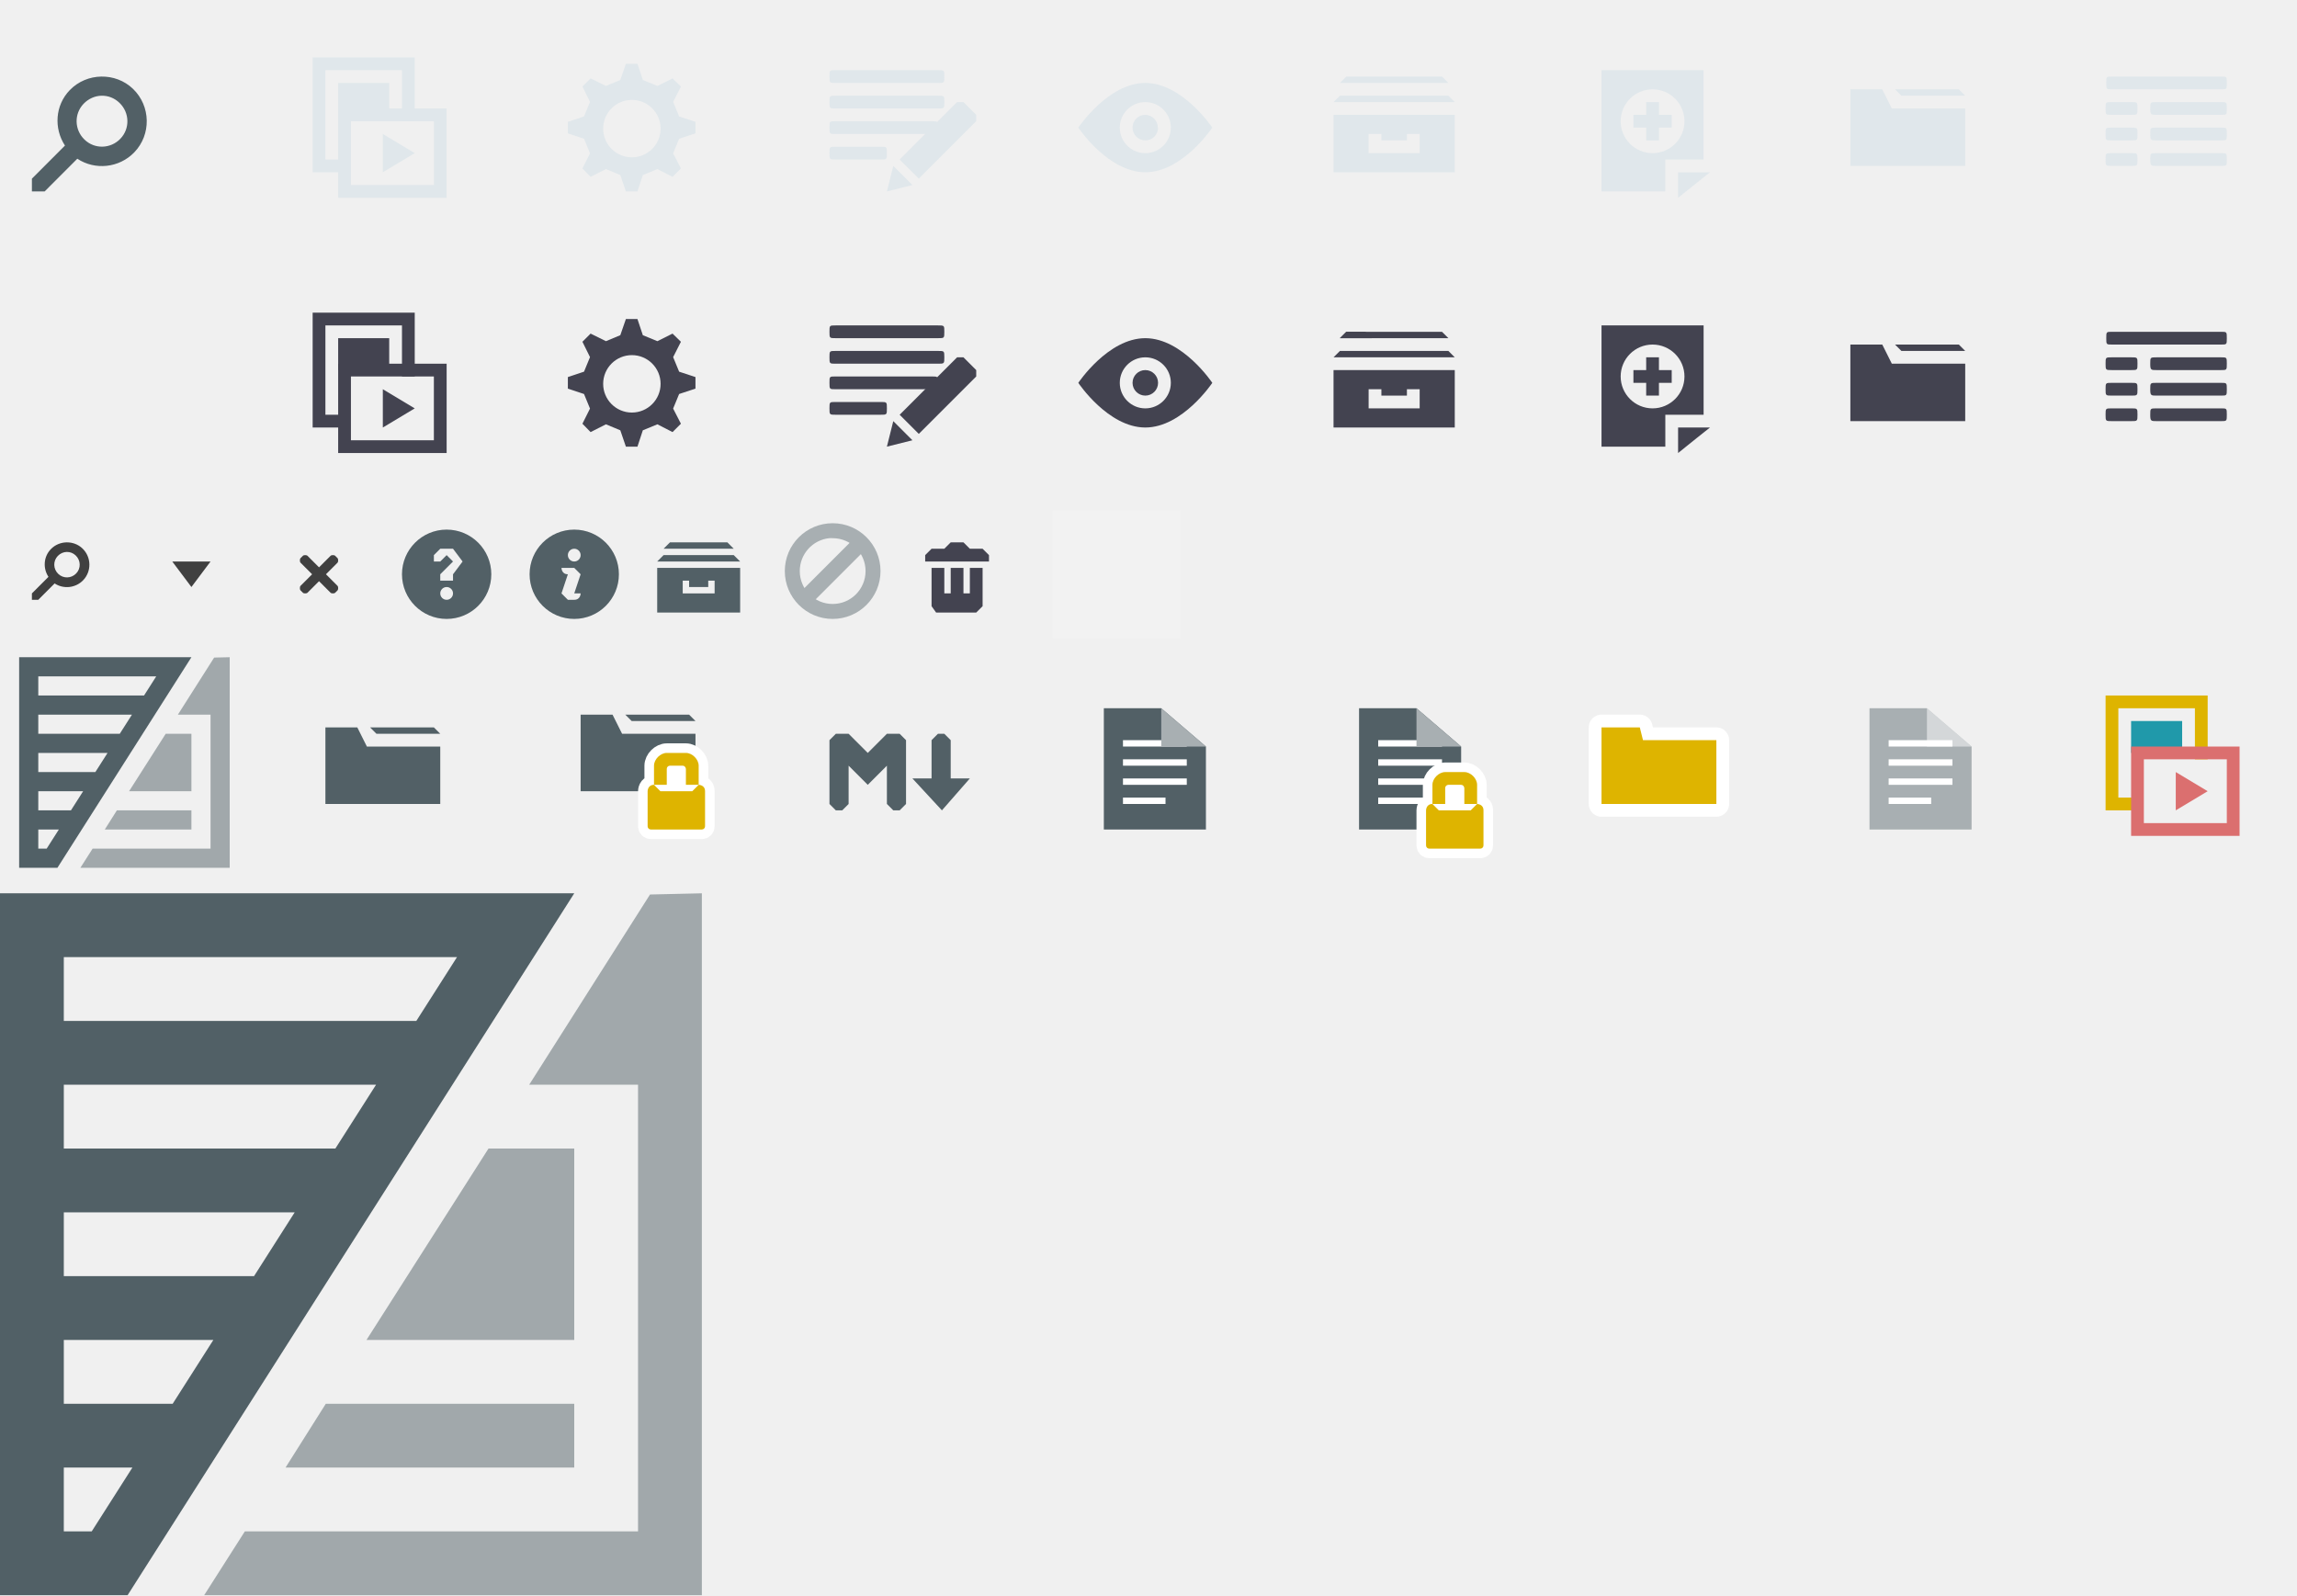
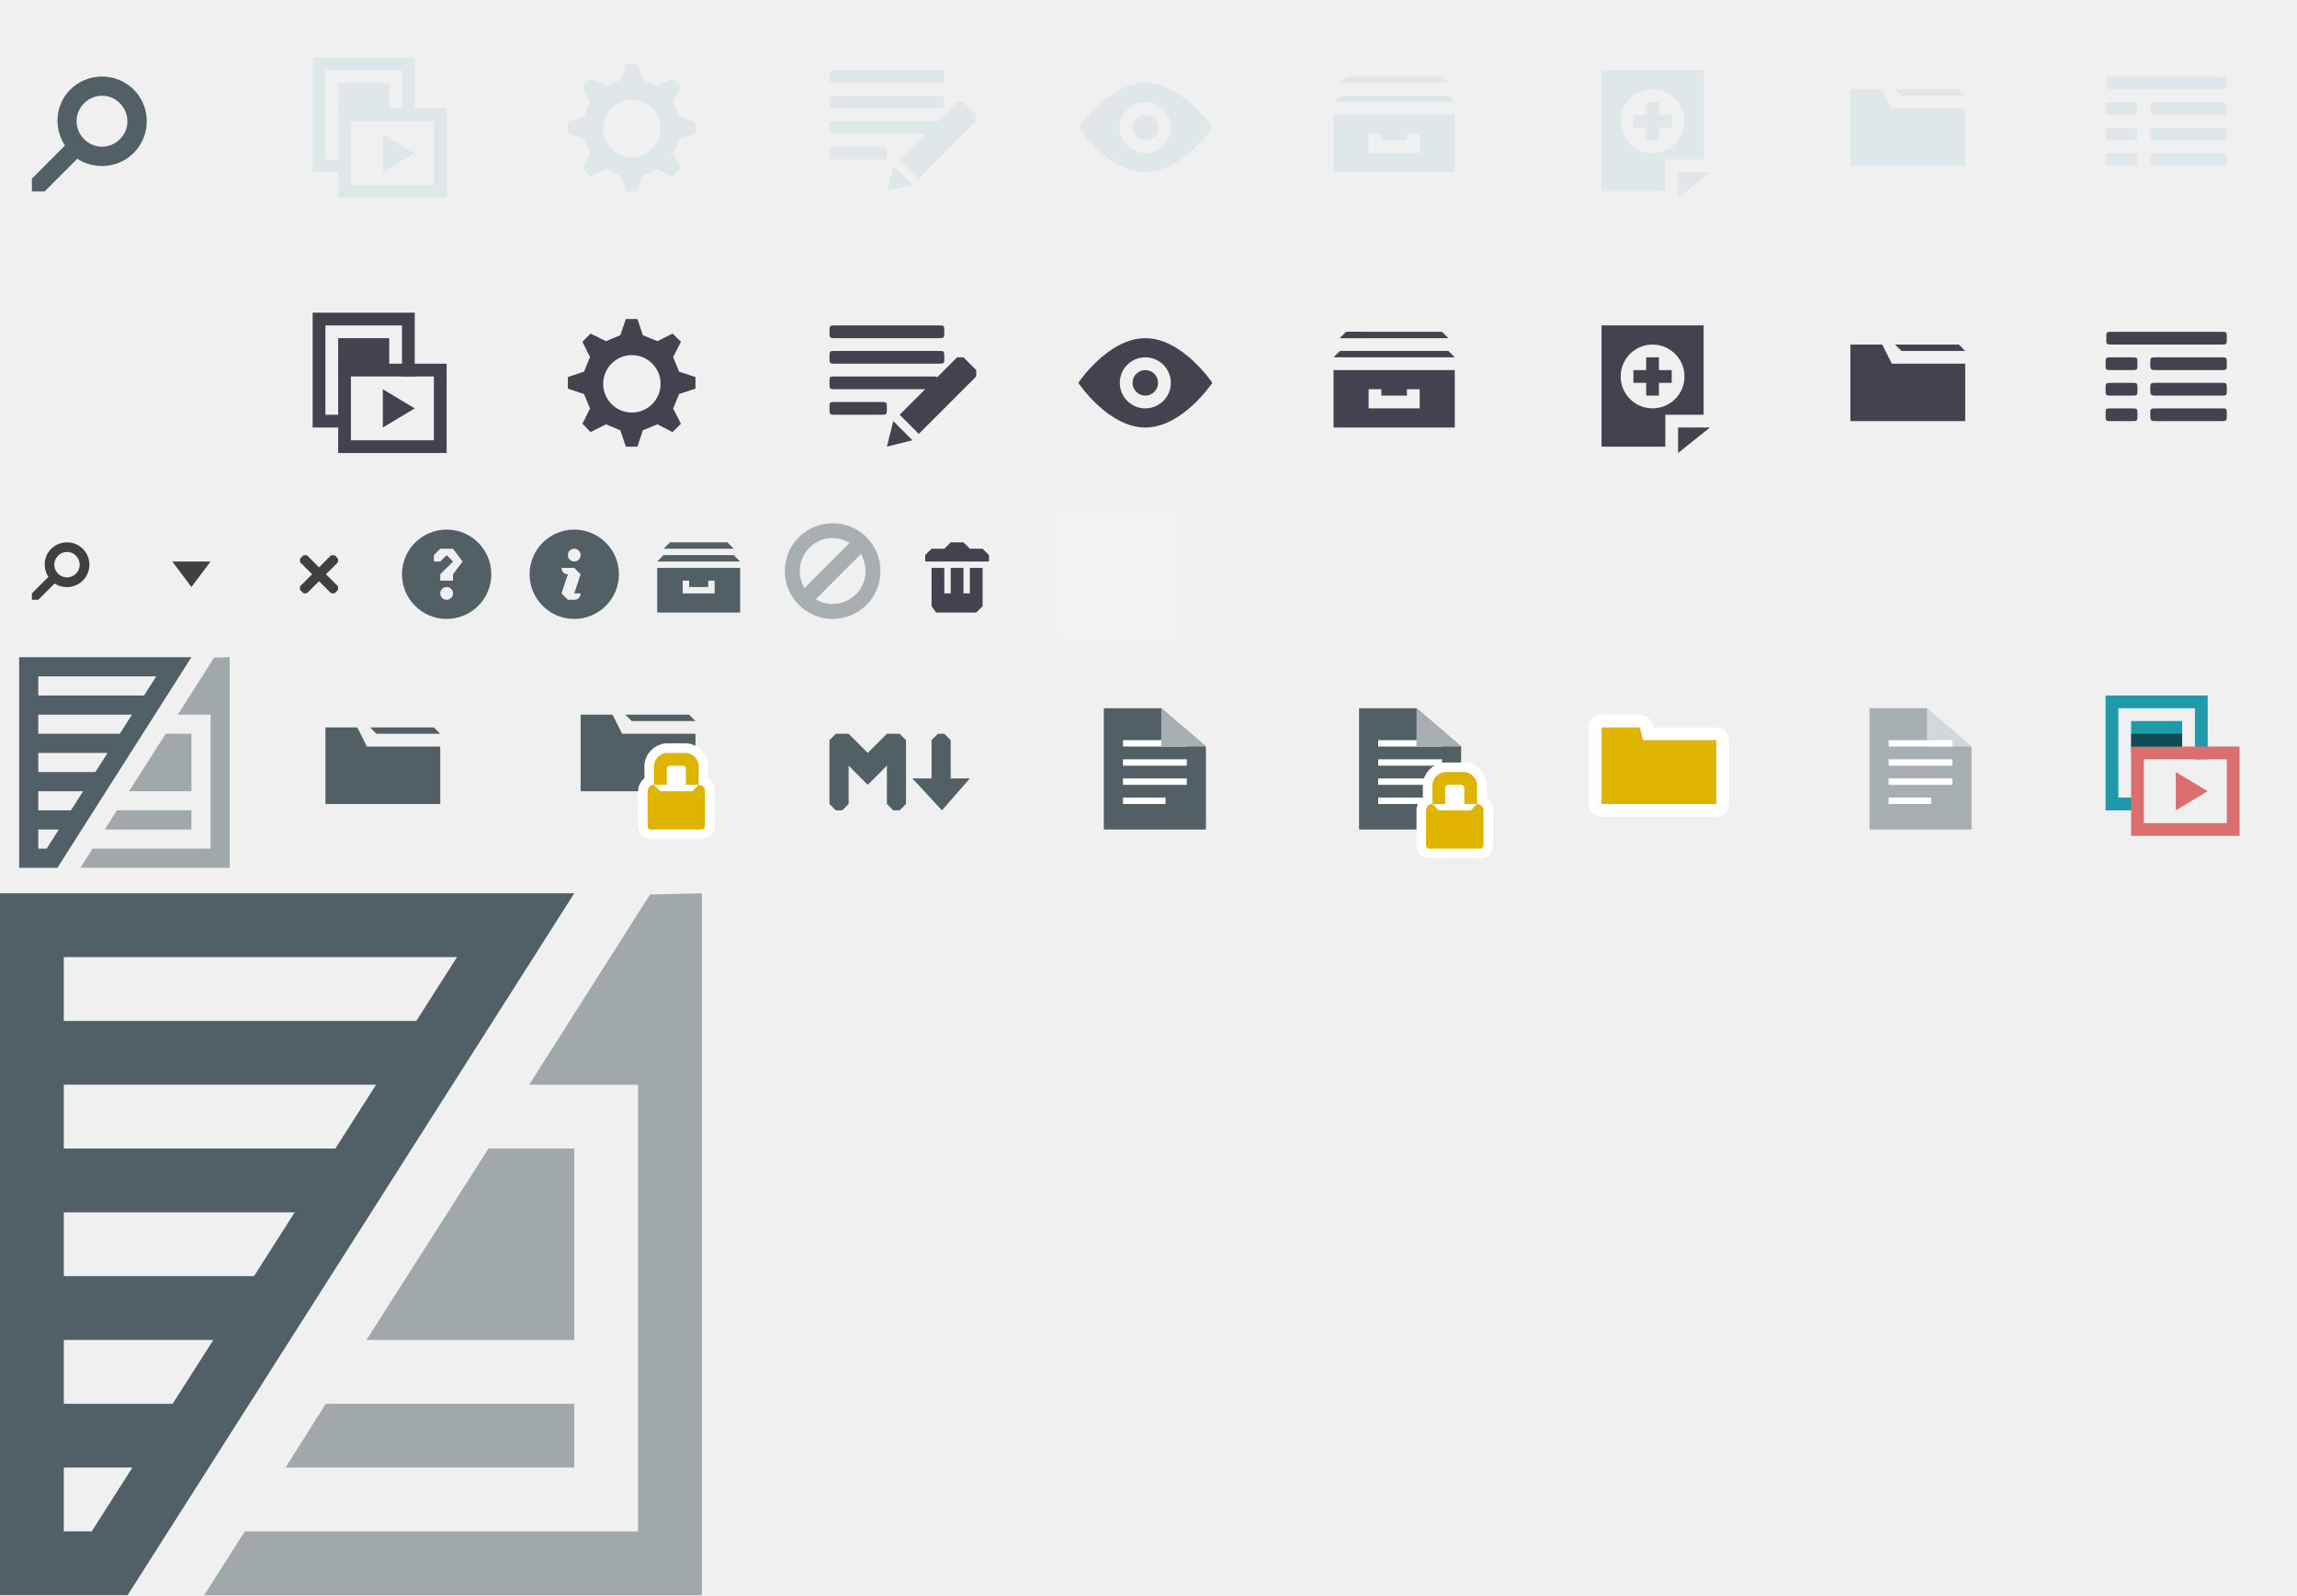
<svg xmlns="http://www.w3.org/2000/svg" xmlns:xlink="http://www.w3.org/1999/xlink" width="360" height="250" id="svg26576" version="1.1">
  <defs id="defs26578">
    <linearGradient id="linearGradient4853">
      <stop style="stop-color:#e7eef2;stop-opacity:1;" offset="0" id="stop4855" />
      <stop style="stop-color:#e7eef2;stop-opacity:0;" offset="1" id="stop4857" />
    </linearGradient>
    <linearGradient id="linearGradient27204">
      <stop style="stop-color:#202020;stop-opacity:1;" offset="0" id="stop27206" />
      <stop style="stop-color:#4d4d4d;stop-opacity:0;" offset="1" id="stop27208" />
    </linearGradient>
    <linearGradient xlink:href="#linearGradient4853" id="linearGradient4869" gradientUnits="userSpaceOnUse" gradientTransform="matrix(2,0,0,1,-492,-36.99997)" x1="151" y1="714.362" x2="181" y2="714.362" />
  </defs>
  <g id="layer9" style="display:none" transform="translate(0,210)">
    <rect style="color:#000000;fill:#e6e6e6;fill-opacity:1;fill-rule:nonzero;stroke:none;stroke-width:3;marker:none;visibility:visible;display:inline;overflow:visible;enable-background:accumulate" id="rect27095" width="120" height="80" x="0" y="-40" />
  </g>
  <g id="layer1" transform="translate(0,-802.3622)" style="display:inline">
    <rect y="902.362" x="400" height="40" width="40" id="rect8027" style="color:#000000;fill:#f2f2f2;fill-opacity:1;fill-rule:nonzero;stroke:none;stroke-width:1;marker:none;visibility:visible;display:inline;overflow:visible;enable-background:accumulate" />
    <path id="path3885" d="m 213,932.362 0,-19 9,0 7,6 0,13 z" style="fill:#526066;fill-opacity:1;stroke:none" />
    <rect y="921.362" x="216" height="1" width="10" id="rect3887" style="color:#000000;fill:#ffffff;fill-opacity:1;fill-rule:nonzero;stroke:none;stroke-width:2;marker:none;visibility:visible;display:inline;overflow:visible;enable-background:accumulate" />
    <rect style="color:#000000;fill:#ffffff;fill-opacity:1;fill-rule:nonzero;stroke:none;stroke-width:2;marker:none;visibility:visible;display:inline;overflow:visible;enable-background:accumulate" id="rect3889" width="10" height="1" x="216" y="924.362" />
    <rect y="927.362" x="216" height="1" width="8" id="rect3891" style="color:#000000;fill:#ffffff;fill-opacity:1;fill-rule:nonzero;stroke:none;stroke-width:2;marker:none;visibility:visible;display:inline;overflow:visible;enable-background:accumulate" />
    <rect style="color:#000000;fill:#ffffff;fill-opacity:1;fill-rule:nonzero;stroke:none;stroke-width:2;marker:none;visibility:visible;display:inline;overflow:visible;enable-background:accumulate" id="rect3893" width="10" height="1" x="216" y="918.362" />
    <path id="path3895" d="m 222,913.362 0,6 7,0 z" style="fill:#a8afb2;fill-opacity:1;stroke:none" />
    <rect style="color:#000000;fill:#f2f2f2;fill-opacity:1;fill-rule:nonzero;stroke:none;stroke-width:1;marker:none;visibility:visible;display:inline;overflow:visible;enable-background:accumulate" id="rect4560" width="20" height="20" x="165" y="882.362" />
    <path style="fill:#404040;fill-opacity:1;stroke:none" d="m 27,890.362 6,0 -3,4 z" id="path27315" />
    <path style="color:#000000;fill:#404040;fill-opacity:1;fill-rule:nonzero;stroke:none;stroke-width:3;marker:none;visibility:visible;display:inline;overflow:visible;enable-background:accumulate" d="m 10.438,887.362 c -0.896,0.016 -1.797,0.367 -2.469,1.062 -1.158,1.199 -1.252,3.006 -0.375,4.344 L 5,895.362 l 0,1 1,0 2.562,-2.562 c 1.38,0.914 3.278,0.733 4.469,-0.5 1.343,-1.391 1.297,-3.626 -0.094,-4.969 -0.695,-0.671 -1.604,-0.984 -2.5,-0.969 z m 0.031,1.5 c 0.512,-0.01 1.009,0.179 1.406,0.562 0.795,0.767 0.83,2.018 0.062,2.812 -0.767,0.795 -2.018,0.83 -2.812,0.062 -0.795,-0.767 -0.83,-2.018 -0.062,-2.812 0.384,-0.397 0.894,-0.616 1.406,-0.625 z" id="path27317" />
    <path style="color:#000000;fill:#404040;fill-opacity:1;fill-rule:nonzero;stroke:none;stroke-width:1;marker:none;visibility:visible;display:inline;overflow:visible;enable-background:accumulate" d="m 47.106,889.83 c -0.142,0.142 -0.142,0.582 0,0.724 l 1.809,1.809 -1.809,1.809 c -0.142,0.142 -0.142,0.582 0,0.723 l 0.362,0.362 c 0.142,0.142 0.582,0.142 0.723,0 l 1.809,-1.808 1.809,1.808 c 0.142,0.142 0.582,0.142 0.723,0 l 0.362,-0.362 c 0.142,-0.142 0.142,-0.582 0,-0.723 l -1.809,-1.809 1.809,-1.809 c 0.142,-0.142 0.142,-0.582 0,-0.724 L 52.532,889.468 c -0.142,-0.142 -0.582,-0.142 -0.723,0 l -1.809,1.809 -1.809,-1.809 c -0.142,-0.142 -0.582,-0.142 -0.723,0 z" id="path12236" />
    <path id="path28791" d="m -70.25,804.362 -1,2 2,1 0,3 -3,0 -1,-2 -2,1 2,4 5,0 6,9 3,0 2,-2 0,-3 -9,-6 0,-5 z m 9,14 2,0 0,2 -2,0 z" style="color:#000000;fill:#404040;fill-opacity:1;fill-rule:nonzero;stroke:none;stroke-width:3;marker:none;visibility:visible;display:inline;overflow:visible;enable-background:accumulate" />
    <path style="fill:#434350;fill-opacity:1;stroke:none" d="M 179.5 53 C 173.667 53 169 60 169 60 C 169 60 173.667 67 179.5 67 C 185.333 67 190 60 190 60 C 190 60 185.333 53 179.5 53 z M 179.5 56 C 181.709 56 183.5 57.791 183.5 60 C 183.5 62.209 181.709 64 179.5 64 C 177.291 64 175.5 62.209 175.5 60 C 175.5 57.791 177.291 56 179.5 56 z M 179.5 58 C 178.395 58 177.5 58.895 177.5 60 C 177.5 61.105 178.395 62 179.5 62 C 180.605 62 181.5 61.105 181.5 60 C 181.5 58.895 180.605 58 179.5 58 z " transform="translate(0,802.3622)" id="path30737" />
    <path style="fill:#434350;fill-opacity:1;stroke:none" d="m 251,853.362 0,19 10,0 0,-5 6,0 0,-14 -16,0 z m 8,3 c 2.761,0 5,2.239 5,5 0,2.761 -2.239,5 -5,5 -2.761,0 -5,-2.239 -5,-5 0,-2.761 2.239,-5 5,-5 z m -1,2 0,2 -2,0 0,2 2,0 0,2 2,0 0,-2 2,0 0,-2 -2,0 0,-2 -2,0 z m 5,11 0,4 3.031,-2.438 1.969,-1.562 -5,0 z" id="path21394" />
    <path id="path47880" d="m 130,826.362 c 0,-1 0,-1 0.969,-1 l 7.031,0 c 1,0 1,0 1,1 0,1 0,1 -1,1 l -7,0 c -1,0 -1,0 -1,-1 z" style="fill:#e0e7eb;fill-opacity:1;stroke:none" />
    <path id="path47882" d="m 130,822.362 c 0,-1 0,-1 0.915,-1 l 15.141,0 c 0.944,0 0.944,0 0.944,1 0,1 0,1 -0.944,1 l -15.111,0 c -0.944,0 -0.944,0 -0.944,-1 z" style="fill:#e0e7eb;fill-opacity:1;stroke:none" />
    <path style="fill:#e0e7eb;fill-opacity:1;stroke:none" d="m 130,818.362 c 0,-1 0,-1 0.969,-1 l 16.031,0 c 1,0 1,0 1,1 0,1 0,1 -1,1 l -16,0 c -1,0 -1,0 -1,-1 z" id="path47884" />
    <path id="path47886" d="m 130,814.362 c 0,-1 0,-1 0.969,-1 l 16.031,0 c 1,0 1,0 1,1 0,1 0,1 -1,1 l -16,0 c -1,0 -1,0 -1,-1 z" style="fill:#e0e7eb;fill-opacity:1;stroke:none" />
    <path style="fill:#e0e7eb;fill-opacity:1;stroke:none" d="m 251,813.362 0,19 10,0 0,-5 6,0 0,-14 -16,0 z m 8,3 c 2.761,0 5,2.239 5,5 0,2.761 -2.239,5 -5,5 -2.761,0 -5,-2.239 -5,-5 0,-2.761 2.239,-5 5,-5 z m -1,2 0,2 -2,0 0,2 2,0 0,2 2,0 0,-2 2,0 0,-2 -2,0 0,-2 -2,0 z m 5,11 0,4 5,-4 -5,0 z" id="path47939" />
    <g id="g47955" transform="translate(39.5,-169)" style="fill:#e0e7eb;fill-opacity:1">
      <path id="path47948" transform="translate(0,952.3622)" d="m 140,32 c -5.833,0 -10.5,7 -10.5,7 0,0 4.667,7 10.5,7 5.833,0 10.5,-7 10.5,-7 0,0 -4.667,-7 -10.5,-7 z m 0,3 c 2.209,0 4,1.791 4,4 0,2.209 -1.791,4 -4,4 -2.209,0 -4,-1.791 -4,-4 0,-2.209 1.791,-4 4,-4 z" style="fill:#e0e7eb;fill-opacity:1;stroke:none" />
      <path transform="matrix(44.00174,0,0,4,-5890.239,925.3622)" d="m 137.091,16.5 c 0,0.276 -0.02,0.5 -0.045,0.5 C 137.02,17 137,16.776 137,16.5 c 0,-0.276 0.02,-0.5 0.045,-0.5 0.025,0 0.045,0.224 0.045,0.5 z" id="path47952" style="color:#000000;fill:#e0e7eb;fill-opacity:1;fill-rule:nonzero;stroke:none;stroke-width:1;marker:none;visibility:visible;display:inline;overflow:visible;enable-background:accumulate" />
    </g>
    <path id="path5388" d="m 209,820.362 0,9 19,0 0,-9 z m 5.5,3 2,0 0,1 4,0 0,-1 2,0 0,3 -8,0 z" style="color:#000000;fill:#e0e7eb;fill-opacity:1;fill-rule:nonzero;stroke:none;stroke-width:2;marker:none;visibility:visible;display:inline;overflow:visible;enable-background:accumulate" />
    <path id="path5390" d="m 209,818.362 1,-1 17,0 1,1 z" style="fill:#e0e7eb;fill-opacity:1;stroke:none" />
    <path style="fill:#e0e7eb;fill-opacity:1;stroke:none" d="m 210,815.362 1,-1 15,0 1,1 z" id="path5392" />
    <path style="color:#000000;fill:#434350;fill-opacity:1;fill-rule:nonzero;stroke:none;stroke-width:2;marker:none;visibility:visible;display:inline;overflow:visible;enable-background:accumulate" d="m 209,860.362 0,9 19,0 0,-9 z m 5.5,3 2,0 0,1 4,0 0,-1 2,0 0,3 -8,0 z" id="path5402" />
    <path style="fill:#434350;fill-opacity:1;stroke:none" d="m 209,858.362 1,-1 17,0 1,1 z" id="path5404" />
    <path id="path5406" d="m 210,855.362 1,-1 15,0 1,1 z" style="fill:#434350;fill-opacity:1;stroke:none" />
    <path style="color:#000000;fill:#e0e7eb;fill-opacity:1;fill-rule:nonzero;stroke:none;stroke-width:0.64;marker:none;visibility:visible;display:inline;overflow:visible;enable-background:accumulate" d="m 98.094,812.362 -0.875,2.531 -2.25,0.938 -2.406,-1.188 -1.281,1.281 1.188,2.406 -0.938,2.281 -2.531,0.844 0,1.812 2.531,0.844 0.938,2.281 -1.188,2.375 1.281,1.312 2.406,-1.219 2.25,0.938 0.875,2.562 1.812,0 0.844,-2.562 2.281,-0.938 2.375,1.219 1.312,-1.312 -1.219,-2.375 0.938,-2.281 2.562,-0.844 0,-1.812 -2.562,-0.844 -0.938,-2.281 1.219,-2.406 -1.312,-1.281 -2.375,1.188 -2.281,-0.938 -0.844,-2.531 -1.812,0 z m 0.938,5.656 c 2.485,0 4.5,2.015 4.5,4.5 0,2.485 -2.015,4.5 -4.5,4.5 -2.485,0 -4.5,-2.015 -4.5,-4.5 0,-2.485 2.015,-4.5 4.5,-4.5 z" id="path6448" />
    <path style="color:#000000;fill:#434350;fill-opacity:1;fill-rule:nonzero;stroke:none;stroke-width:2;marker:none;visibility:visible;display:inline;overflow:visible;enable-background:accumulate" d="m 290,856.362 0,12 18,0 0,-9 -11.5,0 -1.5,-3 z" id="path6500" />
    <path id="path6502" d="m 298,857.362 -1,-1 10,0 1,1 z" style="fill:#434350;fill-opacity:1;stroke:none" />
    <path style="fill:#434350;fill-opacity:1;stroke:none;display:inline" d="m 330,867.362 c 0,-1 0,-1 0.969,-1 l 3.031,0 c 1,0 1,0 1,1 0,1 0,1 -1,1 l -3,0 c -1,0 -1,0 -1,-1 z" id="path27298" />
    <path style="fill:#434350;fill-opacity:1;stroke:none;display:inline" d="m 330,863.362 c 0,-1 0,-1 0.969,-1 l 3.031,0 c 1,0 1,0 1,1 0,1 0,1 -1,1 l -3,0 c -1,0 -1,0 -1,-1 z" id="path27302" />
    <path style="fill:#434350;fill-opacity:1;stroke:none;display:inline" d="m 337,859.362 c 0,-1 0,-1 1,-1 l 10.079,0 c 0.921,0 0.921,0 0.921,1 0,1 0,1 -0.921,1 l -10.05,0 c -0.921,0 -1.029,0 -1.029,-1 z" id="path27304" />
    <path id="path27306" d="m 330,859.362 c 0,-1 0,-1 0.969,-1 l 3.031,0 c 1,0 1,0 1,1 0,1 0,1 -1,1 l -3,0 c -1,0 -1,0 -1,-1 z" style="fill:#434350;fill-opacity:1;stroke:none;display:inline" />
    <path id="path27308" d="m 330.108,855.362 c 0,-1 0,-1 0.892,-1 l 17.079,0 c 0.921,0 0.921,0 0.921,1 0,1 0,1 -0.921,1 l -17.05,0 c -0.921,0 -0.921,0 -0.921,-1 z" style="fill:#434350;fill-opacity:1;stroke:none;display:inline" />
    <path id="path6658" d="m 49,811.362 0,18 5,0 0,-2 -3,0 0,-14 12,0 0,8 2,0 0,-10 z" style="fill:#e0e7eb;fill-opacity:1;stroke:none" />
    <path style="fill:#e0e7eb;fill-opacity:1;stroke:none" d="m 53,819.362 0,14 17,0 0,-14 z m 2,2 13,0 0,10 -13,0 z" id="path6660" />
    <path style="fill:#e0e7eb;fill-opacity:1;stroke:none" d="m 60,829.362 0,-6 5,3 z" id="path6662" />
    <rect style="color:#000000;fill:#e0e7eb;fill-opacity:1;fill-rule:nonzero;stroke:none;stroke-width:2;marker:none;visibility:visible;display:inline;overflow:visible;enable-background:accumulate" id="rect6664" width="8" height="5" x="53" y="815.362" />
    <path style="fill:#434350;fill-opacity:1;stroke:none" d="m 210,855.362 1,-1 3,0 1,1 z" id="path6676" />
    <path id="path6690" d="m 290,816.362 0,12 18,0 0,-9 -11.5,0 -1.5,-3 z" style="color:#000000;fill:#e0e7eb;fill-opacity:1;fill-rule:nonzero;stroke:none;stroke-width:2;marker:none;visibility:visible;display:inline;overflow:visible;enable-background:accumulate" />
    <path style="fill:#e0e7eb;fill-opacity:1;stroke:none" d="m 298,817.362 -1,-1 10,0 1,1 z" id="path6692" />
    <path style="color:#000000;fill:#434350;fill-opacity:1;fill-rule:nonzero;stroke:none;stroke-width:0.64;marker:none;visibility:visible;display:inline;overflow:visible;enable-background:accumulate" d="m 98.094,852.362 -0.875,2.531 -2.25,0.938 -2.406,-1.188 -1.281,1.281 1.188,2.406 -0.938,2.281 L 89,861.456 l 0,1.812 2.531,0.844 0.938,2.281 -1.188,2.375 1.281,1.312 2.406,-1.219 2.25,0.938 0.875,2.562 1.812,0 0.844,-2.562 2.281,-0.938 2.375,1.219 1.312,-1.312 -1.219,-2.375 0.938,-2.281 2.562,-0.844 0,-1.812 -2.562,-0.844 -0.938,-2.281 1.219,-2.406 -1.312,-1.281 -2.375,1.188 -2.281,-0.938 -0.844,-2.531 -1.812,0 z m 0.938,5.656 c 2.485,0 4.5,2.015 4.5,4.5 0,2.485 -2.015,4.5 -4.5,4.5 -2.485,0 -4.5,-2.015 -4.5,-4.5 0,-2.485 2.015,-4.5 4.5,-4.5 z" id="path12232" />
    <path style="fill:#434350;fill-opacity:1;stroke:none" d="m 49,851.362 0,18 5,0 0,-2 -3,0 0,-14 12,0 0,8 2,0 0,-10 z" id="path6551" />
    <path id="path6553" d="m 53,859.362 0,14 17,0 0,-14 z m 2,2 13,0 0,10 -13,0 z" style="fill:#434350;fill-opacity:1;stroke:none" />
    <path id="path6555" d="m 60,869.362 0,-6 5,3 z" style="fill:#434350;fill-opacity:1;stroke:none" />
    <rect y="855.362" x="53" height="5" width="8" id="rect6557" style="color:#000000;fill:#434350;fill-opacity:1;fill-rule:nonzero;stroke:none;stroke-width:2;marker:none;visibility:visible;display:inline;overflow:visible;enable-background:accumulate" />
    <rect y="-952.362" x="-50" height="20" width="20" id="rect8025" style="color:#000000;fill:#2099aa;fill-opacity:1;fill-rule:nonzero;stroke:none;stroke-width:1;marker:none;visibility:visible;display:inline;overflow:visible;enable-background:accumulate" transform="scale(1,-1)" />
    <rect style="color:#000000;fill:#3d494e;fill-opacity:1;fill-rule:nonzero;stroke:none;stroke-width:1;marker:none;visibility:visible;display:inline;overflow:visible;enable-background:accumulate" id="rect8029" width="20" height="20" x="-50" y="-852.362" transform="scale(1,-1)" />
    <rect transform="scale(1,-1)" y="-872.362" x="-50" height="20" width="20" id="rect8031" style="color:#000000;fill:#516066;fill-opacity:1;fill-rule:nonzero;stroke:none;stroke-width:1;marker:none;visibility:visible;display:inline;overflow:visible;enable-background:accumulate" />
    <rect style="color:#000000;fill:#667880;fill-opacity:1;fill-rule:nonzero;stroke:none;stroke-width:1;marker:none;visibility:visible;display:inline;overflow:visible;enable-background:accumulate" id="rect8033" width="20" height="20" x="-50" y="-892.362" transform="scale(1,-1)" />
    <rect transform="scale(1,-1)" y="-932.362" x="-50" height="20" width="20" id="rect8035" style="color:#000000;fill:#80c751;fill-opacity:1;fill-rule:nonzero;stroke:none;stroke-width:1;marker:none;visibility:visible;display:inline;overflow:visible;enable-background:accumulate" />
    <rect transform="scale(1,-1)" style="color:#000000;fill:#9baf6c;fill-opacity:1;fill-rule:nonzero;stroke:none;stroke-width:1;marker:none;visibility:visible;display:inline;overflow:visible;enable-background:accumulate" id="rect8037" width="20" height="20" x="-50" y="-912.362" />
    <rect transform="scale(1,-1)" y="-972.362" x="-50" height="20" width="20" id="rect8039" style="color:#000000;fill:#db6f6f;fill-opacity:1;fill-rule:nonzero;stroke:none;stroke-width:1;marker:none;visibility:visible;display:inline;overflow:visible;enable-background:accumulate" />
    <path style="color:#000000;fill:#404040;fill-opacity:1;fill-rule:nonzero;stroke:none;stroke-width:0.5;marker:none;visibility:visible;display:inline;overflow:visible;enable-background:accumulate" d="m -47,806.362 0,16 0.5,0 2.406,0 0.094,0 5,-8 5.094,-8 -0.094,0 -2,0 z m 2,2 7.688,0 -0.594,0.906 -0.094,0.094 -7,0 z m 0,3 5.719,0 -0.531,0.812 -0.188,0.188 -5,0 z m 0,3 3.75,0 -0.469,0.719 -0.281,0.281 -3,0 z m 0,3 1.781,0 -1.781,2.719 z" id="path3262-8" />
    <path style="color:#000000;fill:#404040;fill-opacity:1;fill-rule:nonzero;stroke:none;stroke-width:1.667;marker:none;visibility:visible;display:inline;overflow:visible;filter:url(#filter6400-4);enable-background:accumulate" d="m -32,806.362 -2.5,4 1.5,0 0,10 -7.75,0 -1.25,2 11,0 0,-16 -1,0 z m -3.75,6 -2.5,4 4.25,0 0,-4 -1.75,0 z m -3.125,5 -1.25,2 6.125,0 0,-2 -4.875,0 z" id="path3260-9" />
    <g transform="matrix(0.3,0,0,0.3,-271.5,838.6497)" id="g3327-9">
      <path id="path3262-8-3" d="m 915,222.375 0,110 10,0 10,0 70,-110 -80,0 -10,0 z m 10,10 61.625,0 -6.375,10 -55.25,0 0,-10 z m 0,20 48.938,0 -6.375,10 -42.562,0 0,-10 z m 0,20 36.188,0 -6.375,10 -29.812,0 0,-10 z m 0,20 23.438,0 -6.375,10 -17.062,0 0,-10 z m 0,20 10.75,0 -6.375,10 -4.375,0 0,-10 z" style="color:#000000;fill:#516066;fill-opacity:1;fill-rule:nonzero;stroke:none;stroke-width:0.5;marker:none;visibility:visible;display:inline;overflow:visible;enable-background:accumulate" />
      <path style="opacity:0.5;color:#000000;fill:#516066;fill-opacity:1;fill-rule:nonzero;stroke:none;stroke-width:1.667;marker:none;visibility:visible;display:inline;overflow:visible;filter:url(#filter6400-4);enable-background:accumulate" d="m 1025,222.375 -8.125,0.188 -18.938,29.812 17.062,0 0,70 -61.625,0 -6.375,10 68,0 10,0 0,-80 0,-30 z m -33.438,40 -6.375,10 -6.375,10 -6.375,10 32.562,0 0,-10 0,-10 0,-10 -13.438,0 z m -25.5,40 -6.312,10 45.25,0 0,-10 -38.938,0 z" id="path3260-9-2" />
    </g>
    <path style="color:#000000;fill:#526066;fill-opacity:1;fill-rule:nonzero;stroke:none;stroke-width:0.281;marker:none;visibility:visible;display:inline;overflow:visible;enable-background:accumulate" d="M 70 83 C 66.134 83 63 86.134 63 90 C 63 93.866 66.134 97 70 97 C 73.866 97 77 93.866 77 90 C 77 86.134 73.866 83 70 83 z M 69 86 L 71 86 L 72.5 88 L 71 90 L 71 91 L 70 91 L 69 91 L 69 90 L 71 88 L 70 87 L 69 88 L 68 88 L 68 87 L 69 86 z M 70 92 C 70.552 92 71 92.448 71 93 C 71 93.552 70.552 94 70 94 C 69.448 94 69 93.552 69 93 C 69 92.448 69.448 92 70 92 z " transform="translate(0,802.3622)" id="path8827" />
    <path style="color:#000000;fill:#526066;fill-opacity:1;fill-rule:nonzero;stroke:none;stroke-width:0.281;marker:none;visibility:visible;display:inline;overflow:visible;enable-background:accumulate" d="M 90 83 C 86.134 83 83 86.134 83 90 C 83 93.866 86.134 97 90 97 C 93.866 97 97 93.866 97 90 C 97 86.134 93.866 83 90 83 z M 90 86 C 90.552 86 91 86.448 91 87 C 91 87.552 90.552 88 90 88 C 89.448 88 89 87.552 89 87 C 89 86.448 89.448 86 90 86 z M 88 89 L 90 89 L 91 90 L 90 93 L 91 93 C 91 93 91 94 90 94 L 89 94 L 88 93 L 89 90 C 88 90 88 89 88 89 z " transform="translate(0,802.3622)" id="path8833" />
    <path style="color:#000000;fill:#526066;fill-opacity:1;fill-rule:nonzero;stroke:none;stroke-width:3;marker:none;visibility:visible;display:inline;overflow:visible;enable-background:accumulate" d="m 15.863,814.363 c -1.789,0.032 -3.591,0.735 -4.932,2.125 -2.313,2.398 -2.502,6.012 -0.749,8.687 L 5,830.36 l 0,2.002 2,0 5.117,-5.125 c 2.756,1.829 6.548,1.466 8.928,-1 2.683,-2.781 2.591,-7.252 -0.187,-9.937 -1.389,-1.343 -3.205,-1.969 -4.994,-1.937 z m 0.062,3 c 1.022,-0.02 2.016,0.357 2.809,1.125 1.587,1.534 1.658,4.036 0.125,5.625 -1.533,1.589 -4.031,1.66 -5.619,0.124 -1.587,-1.534 -1.658,-4.036 -0.125,-5.625 0.766,-0.794 1.787,-1.232 2.809,-1.25 z" id="path4528" />
    <path style="fill:#434350;fill-opacity:1;stroke:none" d="m 130,866.362 c 0,-1 0,-1 0.969,-1 l 7.031,0 c 1,0 1,0 1,1 0,1 0,1 -1,1 l -7,0 c -1,0 -1,0 -1,-1 z" id="path4530" />
    <path style="fill:#434350;fill-opacity:1;stroke:none" d="m 130,862.362 c 0,-1 0,-1 0.915,-1 l 15.141,0 c 0.944,0 0.944,0 0.944,1 0,1 0,1 -0.944,1 l -15.111,0 c -0.944,0 -0.944,0 -0.944,-1 z" id="path4532" />
    <path id="path4534" d="m 130,858.362 c 0,-1 0,-1 0.969,-1 l 16.031,0 c 1,0 1,0 1,1 0,1 0,1 -1,1 l -16,0 c -1,0 -1,0 -1,-1 z" style="fill:#434350;fill-opacity:1;stroke:none" />
    <path style="fill:#434350;fill-opacity:1;stroke:none" d="m 130,854.362 c 0,-1 0,-1 0.969,-1 l 16.031,0 c 1,0 1,0 1,1 0,1 0,1 -1,1 l -16,0 c -1,0 -1,0 -1,-1 z" id="path4536" />
    <path id="path4542" d="m 337,863.362 c 0,-1 0,-1 1,-1 l 10.079,0 c 0.921,0 0.921,0 0.921,1 0,1 0,1 -0.921,1 l -10.05,0 c -0.921,0 -1.029,0 -1.029,-1 z" style="fill:#434350;fill-opacity:1;stroke:none;display:inline" />
    <path style="fill:#434350;fill-opacity:1;stroke:none;display:inline" d="m 337,867.362 c 0,-1 0,-1 1,-1 l 10.079,0 c 0.921,0 0.921,0 0.921,1 0,1 0,1 -0.921,1 l -10.05,0 c -0.921,0 -1.029,0 -1.029,-1 z" id="path4544" />
    <path id="path4546" d="m 330,827.362 c 0,-1 0,-1 0.969,-1 l 3.031,0 c 1,0 1,0 1,1 0,1 0,1 -1,1 l -3,0 c -1,0 -1,0 -1,-1 z" style="fill:#e0e7eb;fill-opacity:1;stroke:none;display:inline" />
    <path id="path4548" d="m 330,823.362 c 0,-1 0,-1 0.969,-1 l 3.031,0 c 1,0 1,0 1,1 0,1 0,1 -1,1 l -3,0 c -1,0 -1,0 -1,-1 z" style="fill:#e0e7eb;fill-opacity:1;stroke:none;display:inline" />
    <path id="path4550" d="m 337,819.362 c 0,-1 0,-1 1,-1 l 10.079,0 c 0.921,0 0.921,0 0.921,1 0,1 0,1 -0.921,1 l -10.05,0 c -0.921,0 -1.029,0 -1.029,-1 z" style="fill:#e0e7eb;fill-opacity:1;stroke:none;display:inline" />
    <path style="fill:#e0e7eb;fill-opacity:1;stroke:none;display:inline" d="m 330,819.362 c 0,-1 0,-1 0.969,-1 l 3.031,0 c 1,0 1,0 1,1 0,1 0,1 -1,1 l -3,0 c -1,0 -1,0 -1,-1 z" id="path4552" />
    <path style="fill:#e0e7eb;fill-opacity:1;stroke:none;display:inline" d="m 330.108,815.362 c 0,-1 0,-1 0.892,-1 l 17.079,0 c 0.921,0 0.921,0 0.921,1 0,1 0,1 -0.921,1 l -17.05,0 c -0.921,0 -0.921,0 -0.921,-1 z" id="path4554" />
    <path style="fill:#e0e7eb;fill-opacity:1;stroke:none;display:inline" d="m 337,823.362 c 0,-1 0,-1 1,-1 l 10.079,0 c 0.921,0 0.921,0 0.921,1 0,1 0,1 -0.921,1 l -10.05,0 c -0.921,0 -1.029,0 -1.029,-1 z" id="path4556" />
    <path id="path4558" d="m 337,827.362 c 0,-1 0,-1 1,-1 l 10.079,0 c 0.921,0 0.921,0 0.921,1 0,1 0,1 -0.921,1 l -10.05,0 c -0.921,0 -1.029,0 -1.029,-1 z" style="fill:#e0e7eb;fill-opacity:1;stroke:none;display:inline" />
    <g transform="translate(-915,719.9872)" id="g3327">
      <path id="path3262" d="m 915,222.375 0,110 10,0 10,0 70,-110 -80,0 -10,0 z m 10,10 61.625,0 -6.375,10 -55.25,0 0,-10 z m 0,20 48.938,0 -6.375,10 -42.562,0 0,-10 z m 0,20 36.188,0 -6.375,10 -29.812,0 0,-10 z m 0,20 23.438,0 -6.375,10 -17.062,0 0,-10 z m 0,20 10.75,0 -6.375,10 -4.375,0 0,-10 z" style="color:#000000;fill:#516066;fill-opacity:1;fill-rule:nonzero;stroke:none;stroke-width:0.5;marker:none;visibility:visible;display:inline;overflow:visible;enable-background:accumulate" />
      <path style="opacity:0.5;color:#000000;fill:#516066;fill-opacity:1;fill-rule:nonzero;stroke:none;stroke-width:0.5;marker:none;visibility:visible;display:inline;overflow:visible;enable-background:accumulate" d="m 1025,222.375 -8.125,0.188 -18.938,29.812 17.062,0 0,70 -61.625,0 -6.375,10 68,0 10,0 0,-80 0,-30 z m -33.438,40 -6.375,10 -6.375,10 -6.375,10 32.562,0 0,-10 0,-10 0,-10 -13.438,0 z m -25.5,40 -6.312,10 45.25,0 0,-10 -38.938,0 z" id="path3260" />
    </g>
    <g id="g3849" transform="translate(-100,0)">
      <path style="color:#000000;fill:#526066;fill-opacity:1;fill-rule:nonzero;stroke:none;stroke-width:2;marker:none;visibility:visible;display:inline;overflow:visible;enable-background:accumulate" d="m 203,891.362 0,7 13,0 0,-7 z m 4,2 1,0 0,1 3,0 0,-1 1,0 0,2 -5,0 z" id="path3823" />
      <path style="fill:#526066;fill-opacity:1;stroke:none" d="m 203,890.362 1,-1 11,0 1,1 z" id="path3825" />
      <path id="path3827" d="m 204,888.362 1,-1 9,0 1,1 z" style="fill:#526066;fill-opacity:1;stroke:none" />
    </g>
    <g id="g3860" transform="translate(0,1)">
      <path style="color:#000000;fill:#526066;fill-opacity:1;fill-rule:nonzero;stroke:none;stroke-width:2;marker:none;visibility:visible;display:inline;overflow:visible;enable-background:accumulate" d="m 51,915.362 0,12 18,0 0,-9 -11.5,0 -1.5,-3 z" id="path3856" />
      <path id="path3858" d="m 59,916.362 -1,-1 10,0 1,1 z" style="fill:#526066;fill-opacity:1;stroke:none" />
    </g>
    <g transform="translate(40,-1)" id="g3866">
      <path id="path3868" d="m 51,915.362 0,12 18,0 0,-9 -11.5,0 -1.5,-3 z" style="color:#000000;fill:#526066;fill-opacity:1;fill-rule:nonzero;stroke:none;stroke-width:2;marker:none;visibility:visible;display:inline;overflow:visible;enable-background:accumulate" />
      <path style="fill:#526066;fill-opacity:1;stroke:none" d="m 59,916.362 -1,-1 10,0 1,1 z" id="path3870" />
    </g>
    <path id="path3872" d="m 104.5,920.362 c -1,0 -2,1 -2,2 l 0,3 2,0 0,-2.5 c 0,-0.277 0.223,-0.5 0.5,-0.5 l 2,0 c 0.277,0 0.461,0.226 0.5,0.5 l 0,2.5 2,0 0,-3 c 0,-1 -1,-2 -2,-2 z m -2,5 c -1,0 -1,1 -1,1 l 0,5.5 c 0,0.277 0.223,0.5 0.5,0.5 l 8,0 c 0.277,0 0.5,-0.223 0.5,-0.5 l 0,-5.5 c 0,-1 -1,-1 -1,-1 l -1,1 -5,0 z" style="color:#000000;fill:#deb400;fill-opacity:1;fill-rule:nonzero;stroke:#ffffff;stroke-width:3;stroke-linejoin:round;stroke-miterlimit:4;stroke-opacity:1;stroke-dasharray:none;marker:none;visibility:visible;display:inline;overflow:visible;enable-background:accumulate" />
    <path style="color:#000000;fill:#deb400;fill-opacity:1;fill-rule:nonzero;stroke:none;stroke-width:2;marker:none;visibility:visible;display:inline;overflow:visible;enable-background:accumulate" d="m 104.5,920.362 c -1,0 -2,1 -2,2 l 0,3 2,0 0,-2.5 c 0,-0.277 0.223,-0.5 0.5,-0.5 l 2,0 c 0.277,0 0.461,0.226 0.5,0.5 l 0,2.5 2,0 0,-3 c 0,-1 -1,-2 -2,-2 z m -2,5 c -1,0 -1,1 -1,1 l 0,5.5 c 0,0.277 0.223,0.5 0.5,0.5 l 8,0 c 0.277,0 0.5,-0.223 0.5,-0.5 l 0,-5.5 c 0,-1 -1,-1 -1,-1 l -1,1 -5,0 z" id="path4642" />
    <path style="fill:#526066;fill-opacity:1;stroke:none" d="m 173,932.362 0,-19 9,0 7,6 0,13 z" id="path3101" />
    <rect style="color:#000000;fill:#ffffff;fill-opacity:1;fill-rule:nonzero;stroke:none;stroke-width:2;marker:none;visibility:visible;display:inline;overflow:visible;enable-background:accumulate" id="rect3873" width="10" height="1" x="176" y="921.362" />
    <rect y="924.362" x="176" height="1" width="10" id="rect3875" style="color:#000000;fill:#ffffff;fill-opacity:1;fill-rule:nonzero;stroke:none;stroke-width:2;marker:none;visibility:visible;display:inline;overflow:visible;enable-background:accumulate" />
    <rect style="color:#000000;fill:#ffffff;fill-opacity:1;fill-rule:nonzero;stroke:none;stroke-width:2;marker:none;visibility:visible;display:inline;overflow:visible;enable-background:accumulate" id="rect3877" width="6.667" height="1" x="176" y="927.362" />
    <rect y="918.362" x="176" height="1" width="10" id="rect3879" style="color:#000000;fill:#ffffff;fill-opacity:1;fill-rule:nonzero;stroke:none;stroke-width:2;marker:none;visibility:visible;display:inline;overflow:visible;enable-background:accumulate" />
    <path style="fill:#a8afb2;fill-opacity:1;stroke:none" d="m 182,111 0,6 7,0 z" id="path3103" transform="translate(0,802.3622)" />
    <path style="color:#000000;fill:#deb400;fill-opacity:1;fill-rule:nonzero;stroke:#ffffff;stroke-width:3;stroke-linejoin:round;stroke-miterlimit:4;stroke-opacity:1;stroke-dasharray:none;marker:none;visibility:visible;display:inline;overflow:visible;enable-background:accumulate" d="m 226.5,923.362 c -1,0 -2,1 -2,2 l 0,3 2,0 0,-2.5 c 0,-0.277 0.223,-0.5 0.5,-0.5 l 2,0 c 0.277,0 0.461,0.226 0.5,0.5 l 0,2.5 2,0 0,-3 c 0,-1 -1,-2 -2,-2 z m -2,5 c -1,0 -1,1 -1,1 l 0,5.5 c 0,0.277 0.223,0.5 0.5,0.5 l 8,0 c 0.277,0 0.5,-0.223 0.5,-0.5 l 0,-5.5 c 0,-1 -1,-1 -1,-1 l -1,1 -5,0 z" id="path3881" />
    <path id="path3883" d="m 226.5,923.362 c -1,0 -2,1 -2,2 l 0,3 2,0 0,-2.5 c 0,-0.277 0.223,-0.5 0.5,-0.5 l 2,0 c 0.277,0 0.461,0.226 0.5,0.5 l 0,2.5 2,0 0,-3 c 0,-1 -1,-2 -2,-2 z m -2,5 c -1,0 -1,1 -1,1 l 0,5.5 c 0,0.277 0.223,0.5 0.5,0.5 l 8,0 c 0.277,0 0.5,-0.223 0.5,-0.5 l 0,-5.5 c 0,-1 -1,-1 -1,-1 l -1,1 -5,0 z" style="color:#000000;fill:#deb400;fill-opacity:1;fill-rule:nonzero;stroke:none;stroke-width:2;marker:none;visibility:visible;display:inline;overflow:visible;enable-background:accumulate" />
    <g id="g5169-6" transform="translate(-589,1354.987)" style="fill:#a8afb2;fill-opacity:1">
      <g id="g5161-5" style="fill:#a8afb2;fill-opacity:1">
        <path style="color:#000000;fill:#a8afb2;fill-opacity:1;fill-rule:nonzero;stroke:none;stroke-width:1;marker:none;visibility:visible;display:inline;overflow:visible;enable-background:accumulate" d="m 719.5,-470.625 c -4.142,0 -7.5,3.358 -7.5,7.5 0,4.142 3.358,7.5 7.5,7.5 4.142,0 7.5,-3.358 7.5,-7.5 0,-4.142 -3.358,-7.5 -7.5,-7.5 z m -0.527,2.344 c 0.173,-0.018 0.349,0 0.527,0 2.848,0 5.156,2.309 5.156,5.156 0,2.848 -2.309,5.156 -5.156,5.156 -2.848,0 -5.156,-2.309 -5.156,-5.156 0,-2.67 2.029,-4.892 4.629,-5.156 z" id="path5072-0-4-3" />
        <path id="path5076-0-6-7" d="m 723.625,-469.016 -10,10 1.75,1.781 10,-10 -1.75,-1.781 z" style="font-size:medium;font-style:normal;font-variant:normal;font-weight:normal;font-stretch:normal;text-indent:0;text-align:start;text-decoration:none;line-height:normal;letter-spacing:normal;word-spacing:normal;text-transform:none;direction:ltr;block-progression:tb;writing-mode:lr-tb;text-anchor:start;baseline-shift:baseline;color:#000000;fill:#a8afb2;fill-opacity:1;fill-rule:nonzero;stroke:none;stroke-width:2.5;marker:none;visibility:visible;display:inline;overflow:visible;enable-background:accumulate;font-family:Sans;-inkscape-font-specification:Sans" />
      </g>
    </g>
    <rect y="662.362" x="-190" height="30" width="60" id="rect4849" style="color:#000000;fill:url(#linearGradient4869);fill-opacity:1;fill-rule:nonzero;stroke:none;stroke-width:2;marker:none;visibility:visible;display:inline;overflow:visible;enable-background:accumulate" transform="scale(-1,1)" />
    <g transform="translate(-605,831.3622)" id="g16403-1-8" style="fill:#526066;fill-opacity:1">
      <path id="path13890-1-5" d="m 735,87 0,10 1,1 1,0 1,-1 0,-6 3,3 3,-3 0,6 1,1 1,0 1,-1 0,-10 -1,-1 -2,0 -3,3 -3,-3 -2,0 z" style="color:#000000;fill:#526066;fill-opacity:1;fill-rule:nonzero;stroke:none;stroke-width:0.281;marker:none;visibility:visible;display:inline;overflow:visible;enable-background:accumulate" />
      <path id="rect13897-0-7" d="m 752,86 -1,1 0,6 -3,0 4.625,5 4.375,-5 -3,0 0,-6 -1,-1 z" style="color:#000000;fill:#526066;fill-opacity:1;fill-rule:nonzero;stroke:none;stroke-width:0.281;marker:none;visibility:visible;display:inline;overflow:visible;enable-background:accumulate" />
    </g>
    <g style="fill:#434350;fill-opacity:1;display:inline" id="g6201-6" transform="translate(-501,925.3622)">
      <g id="g6205-2-0" style="fill:#434350;fill-opacity:1">
        <path id="path6197-4-8" d="m 652,-67 2,2 0,1 -1,1 -0.5,0.5 -3,-3 0.5,-0.5 1,-1 z m -2.5,1.5 3,3 -7.5,7.5 -3,-3 z m -8.5,8.5 3,3 -4,1 z" style="color:#000000;fill:#434350;fill-opacity:1;fill-rule:nonzero;stroke:none;stroke-width:18.043;marker:none;visibility:visible;display:inline;overflow:visible;enable-background:accumulate" />
      </g>
    </g>
    <g transform="translate(-501,885.3622)" id="g5587" style="fill:#e0e7eb;fill-opacity:1;display:inline">
      <g style="fill:#e0e7eb;fill-opacity:1" id="g5589">
        <path style="color:#000000;fill:#e0e7eb;fill-opacity:1;fill-rule:nonzero;stroke:none;stroke-width:18.043;marker:none;visibility:visible;display:inline;overflow:visible;enable-background:accumulate" d="m 652,-67 2,2 0,1 -1,1 -0.5,0.5 -3,-3 0.5,-0.5 1,-1 z m -2.5,1.5 3,3 -7.5,7.5 -3,-3 z m -8.5,8.5 3,3 -4,1 z" id="path5591" />
      </g>
    </g>
    <g transform="translate(200,1)" id="g5593" style="fill:#deb400;fill-opacity:1;color:#000000;fill-rule:nonzero;stroke:#ffffff;stroke-width:4;marker:none;visibility:visible;display:inline;overflow:visible;enable-background:accumulate;stroke-linecap:butt;stroke-linejoin:round;stroke-miterlimit:4;stroke-opacity:1;stroke-dasharray:none;stroke-dashoffset:0">
      <path id="path5595" d="m 51,915.362 0,12 18,0 0,-10 -11.5,0 -0.5,-2 z" style="color:#000000;fill:#deb400;fill-opacity:1;fill-rule:nonzero;stroke:#ffffff;stroke-width:4;marker:none;visibility:visible;display:inline;overflow:visible;enable-background:accumulate;stroke-linecap:butt;stroke-linejoin:round;stroke-miterlimit:4;stroke-opacity:1;stroke-dasharray:none;stroke-dashoffset:0" />
    </g>
    <path id="rect2439" d="m 149,887.362 -1,1 -2,0 -1,1 0,1 10,0 0,-1 -1,-1 -2,0 -1,-1 z m -3,4 0,6 0.714,1 6.286,0 1,-1 0,-6 -2,0 0,4 -1,0 0,-4 -2,0 0,4 -1,0 0,-4 z" style="color:#000000;fill:#434350;fill-opacity:1;fill-rule:nonzero;stroke:none;stroke-width:1;marker:none;visibility:visible;display:inline;overflow:visible;enable-background:accumulate" />
    <g style="fill:#deb400;fill-opacity:1" id="g11222" transform="translate(200,1)">
      <path style="color:#000000;fill:#deb400;fill-opacity:1;fill-rule:nonzero;stroke:none;stroke-width:2;marker:none;visibility:visible;display:inline;overflow:visible;enable-background:accumulate" d="m 51,915.362 0,12 18,0 0,-10 -11.5,0 -0.5,-2 z" id="path11224" />
    </g>
    <path id="path11250" d="m 293,932.362 0,-19 9,0 7,6 0,13 z" style="fill:#a8afb2;fill-opacity:1;stroke:none" />
    <rect y="921.362" x="296" height="1" width="10" id="rect11252" style="color:#000000;fill:#ffffff;fill-opacity:1;fill-rule:nonzero;stroke:none;stroke-width:2;marker:none;visibility:visible;display:inline;overflow:visible;enable-background:accumulate" />
    <rect style="color:#000000;fill:#ffffff;fill-opacity:1;fill-rule:nonzero;stroke:none;stroke-width:2;marker:none;visibility:visible;display:inline;overflow:visible;enable-background:accumulate" id="rect11254" width="10" height="1" x="296" y="924.362" />
    <rect y="927.362" x="296" height="1" width="6.667" id="rect11256" style="color:#000000;fill:#ffffff;fill-opacity:1;fill-rule:nonzero;stroke:none;stroke-width:2;marker:none;visibility:visible;display:inline;overflow:visible;enable-background:accumulate" />
    <rect style="color:#000000;fill:#ffffff;fill-opacity:1;fill-rule:nonzero;stroke:none;stroke-width:2;marker:none;visibility:visible;display:inline;overflow:visible;enable-background:accumulate" id="rect11258" width="10" height="1" x="296" y="918.362" />
    <path id="path11260" d="m 302,913.362 0,6 7,0 z" style="opacity:0.5;fill:#ffffff;fill-opacity:1;stroke:none" />
-     <path id="path11264" d="m 330,911.362 0,18 5,0 0,-2 -3,0 0,-14 12,0 0,8 2,0 0,-10 z" style="fill:#deb400;fill-opacity:1;stroke:none" />
+     <path id="path11264" d="m 330,911.362 0,18 5,0 0,-2 -3,0 0,-14 12,0 0,8 2,0 0,-10 z" style="fill:#2099aa;fill-opacity:1;stroke:none" />
    <path style="fill:#db6f6f;fill-opacity:1;stroke:none" d="m 341,929.362 0,-6 5,3 z" id="path11268" />
    <rect style="color:#000000;fill:#2099aa;fill-opacity:1;fill-rule:nonzero;stroke:none;stroke-width:2;marker:none;visibility:visible;display:inline;overflow:visible;enable-background:accumulate" id="rect11270" width="8" height="5" x="334" y="915.362" />
    <path style="fill:#db6f6f;fill-opacity:1;stroke:none" d="m 334,919.362 0,14 17,0 0,-14 z m 2,2 13,0 0,10 -13,0 z" id="path11266" />
+     <rect y="917.362" x="334" height="2" width="8" id="rect11276" style="color:#000000;fill:#000000;fill-opacity:1;fill-rule:nonzero;stroke:none;stroke-width:2;marker:none;visibility:visible;display:inline;overflow:visible;enable-background:accumulate;opacity:0.5" />
  </g>
</svg>
